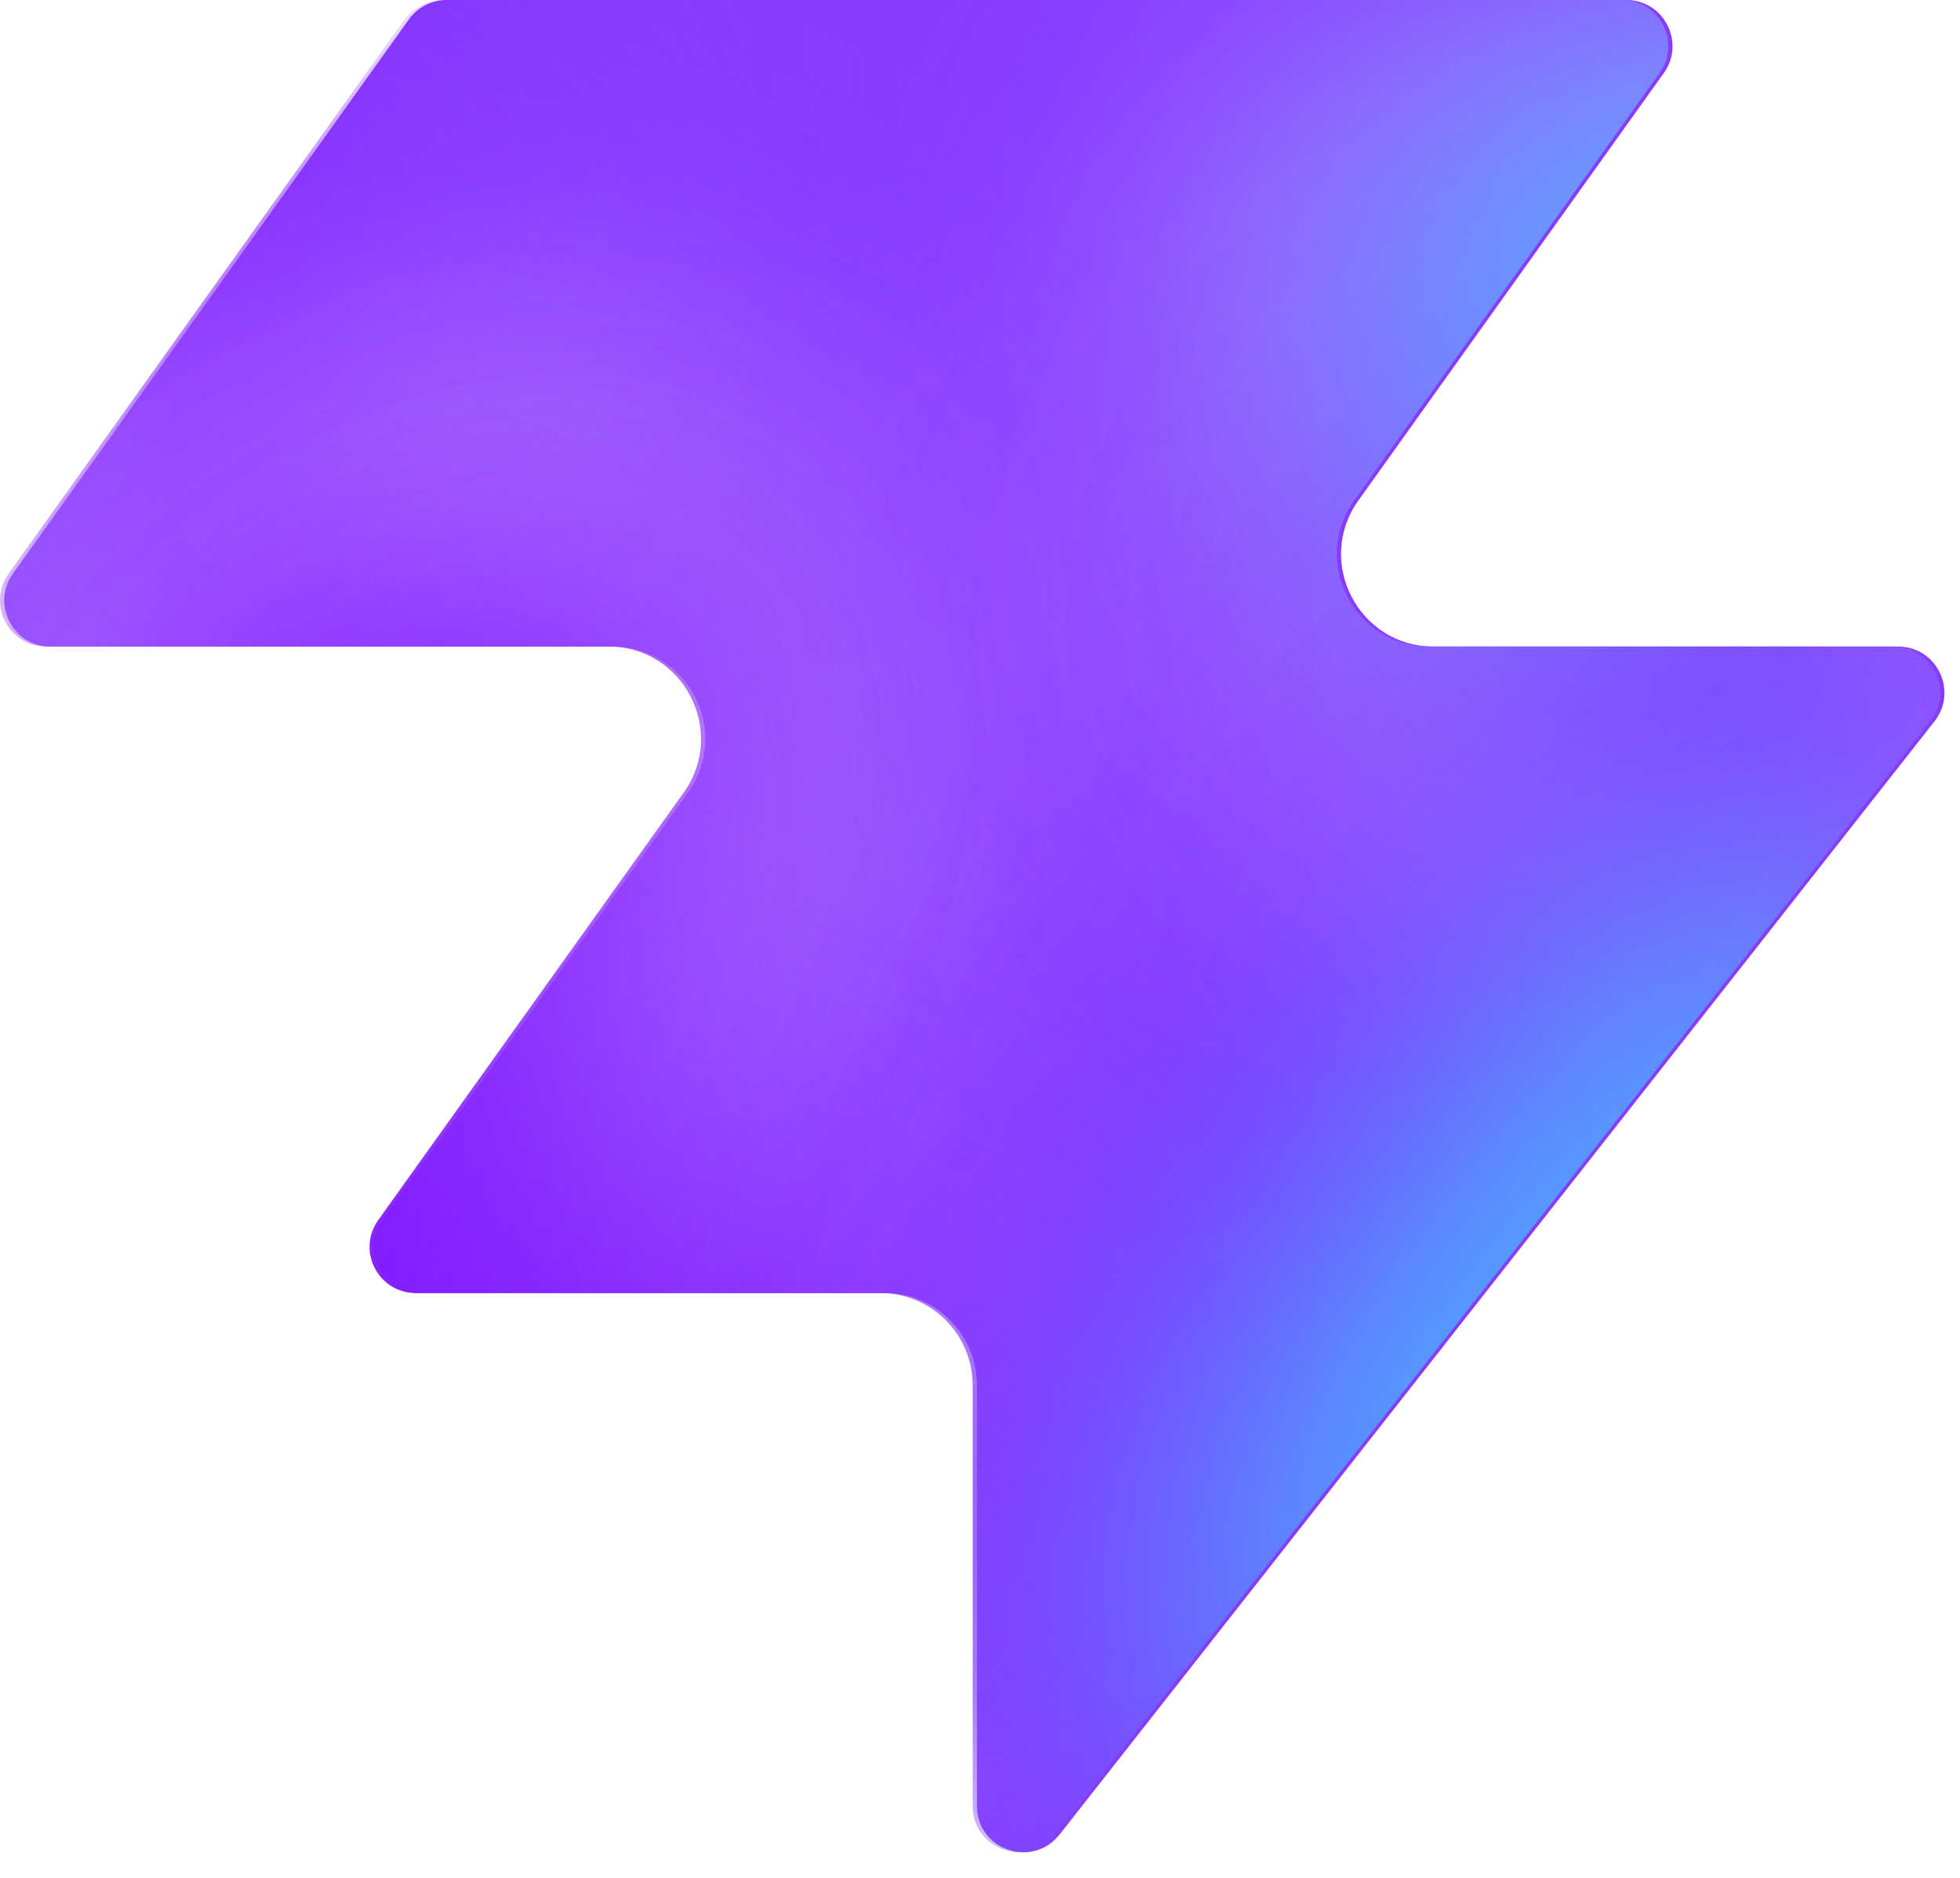
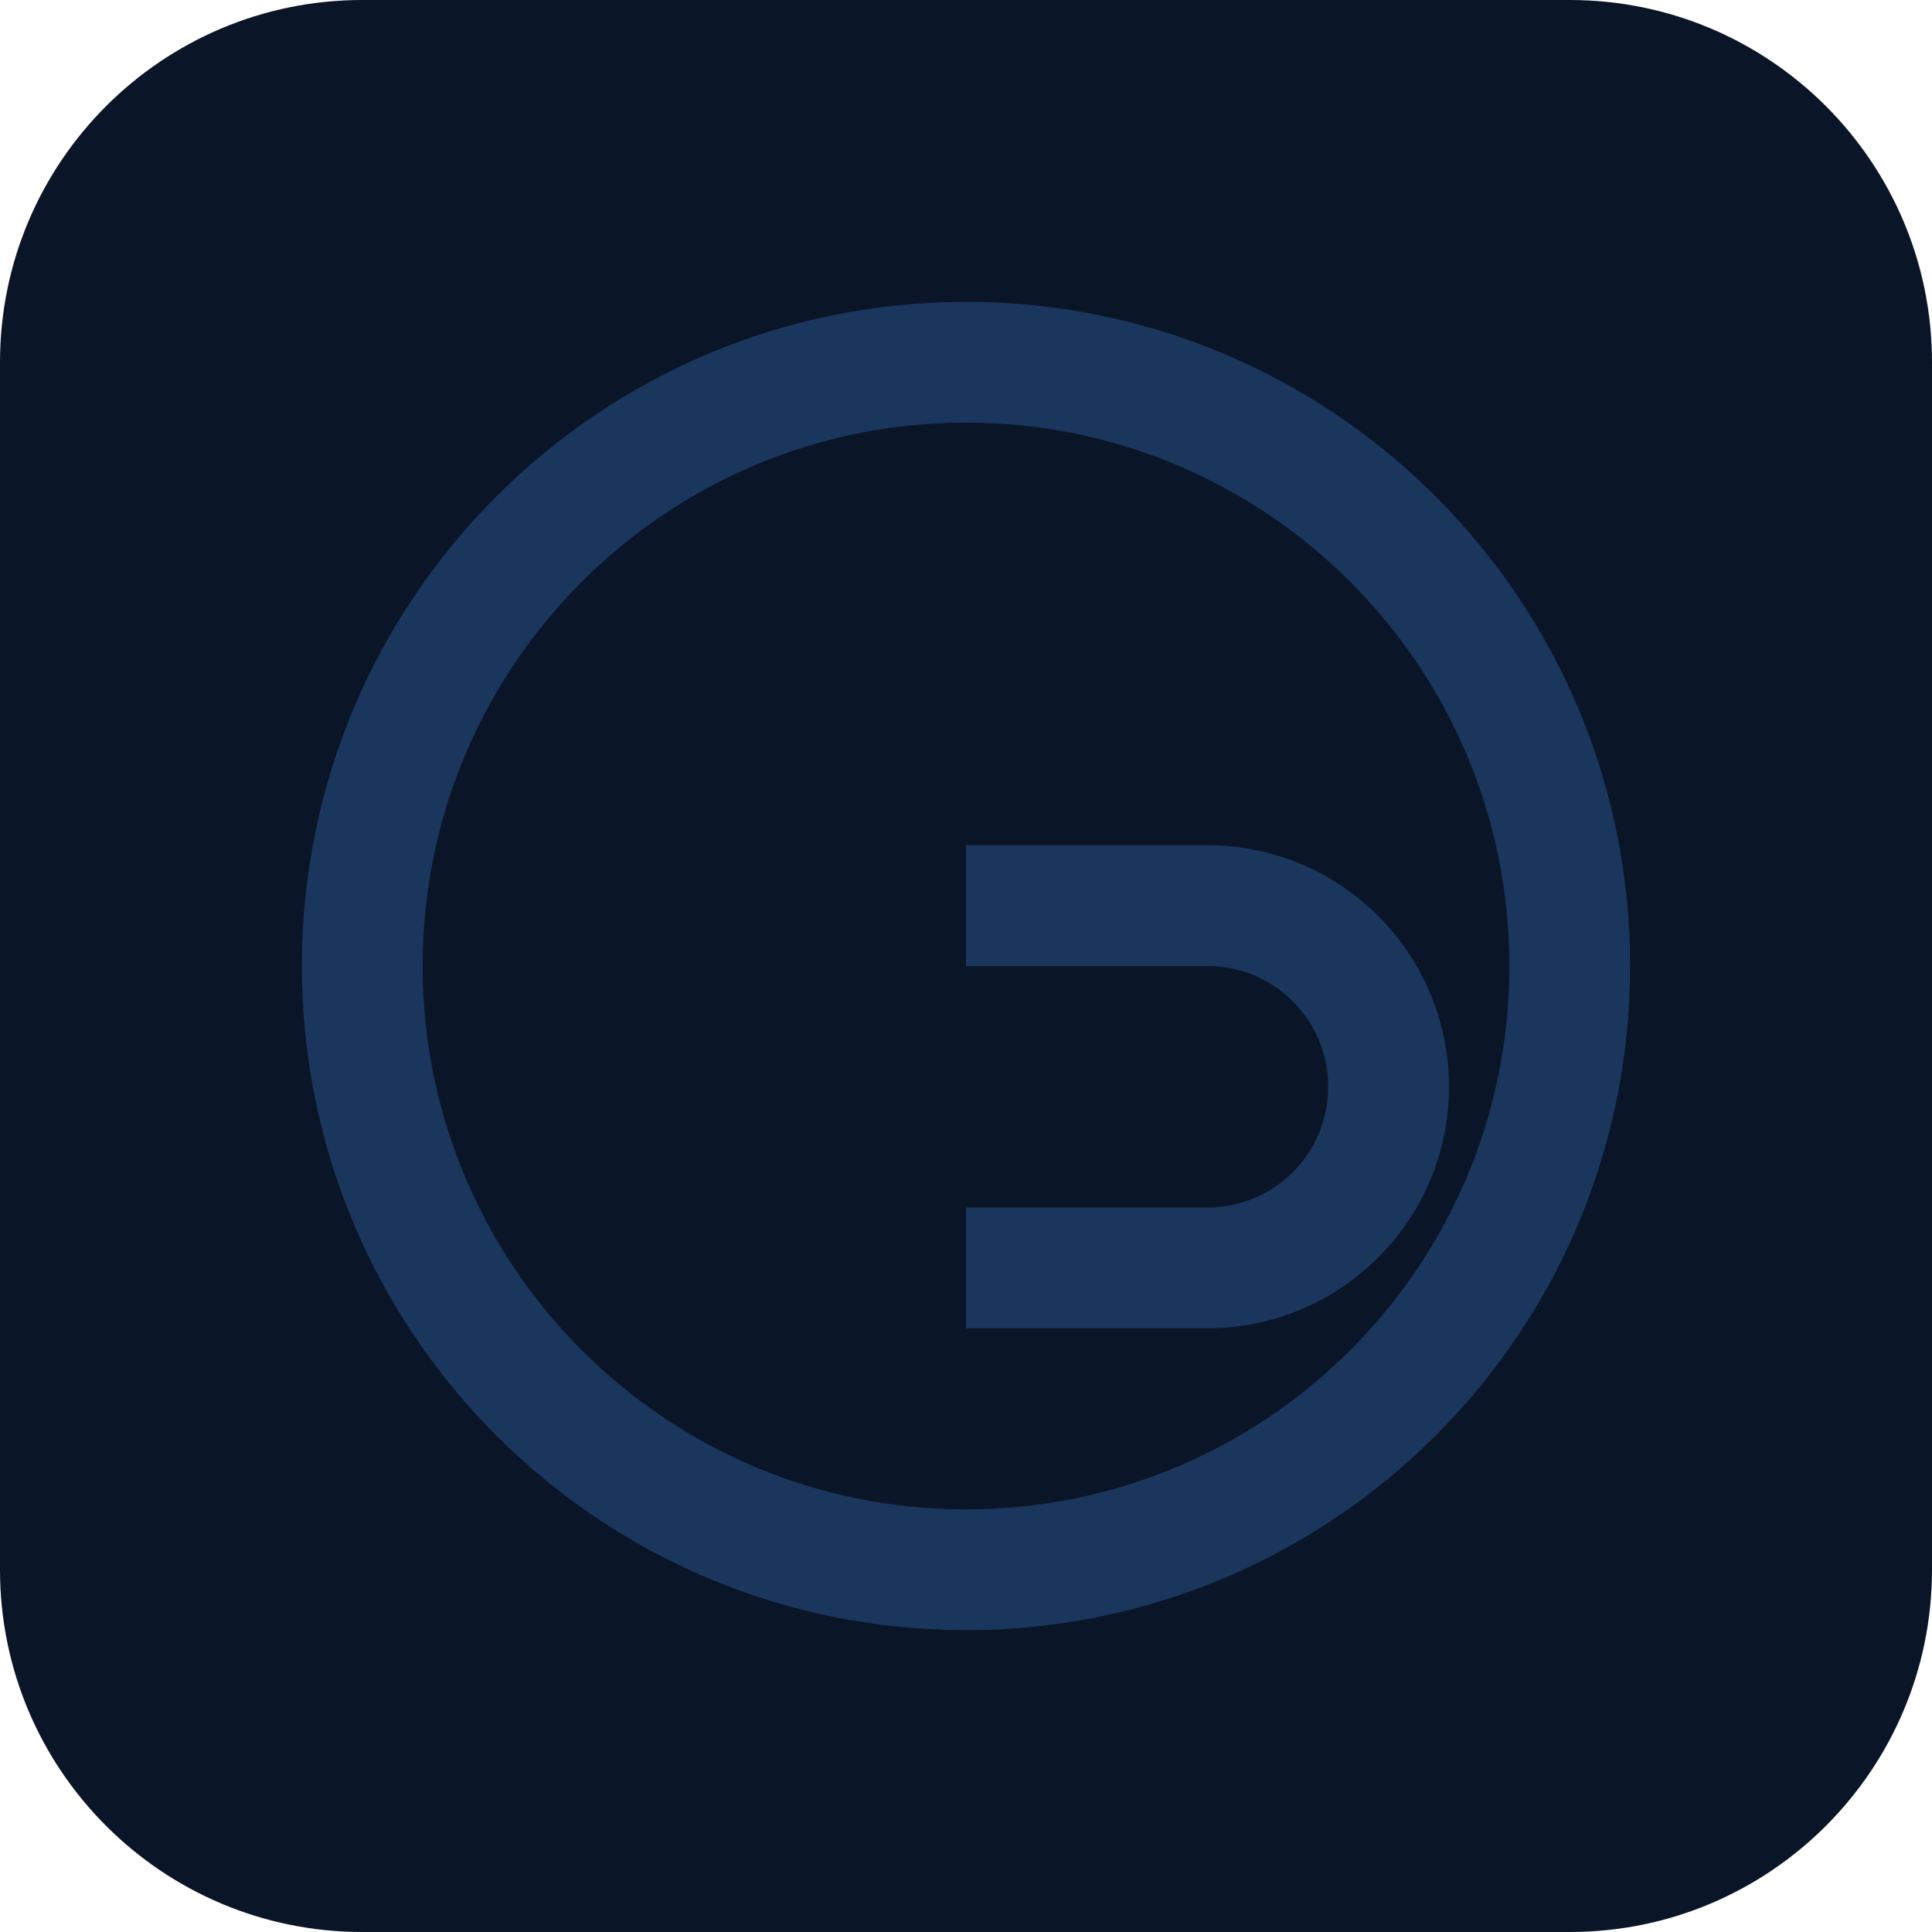
- <svg xmlns="http://www.w3.org/2000/svg" width="48" height="46" fill="none" viewBox="0 0 48 46">
-   <path fill="#863bff" d="M25.946 44.938c-.664.845-2.021.375-2.021-.698V33.937a2.26 2.26 0 0 0-2.262-2.262H10.287c-.92 0-1.456-1.04-.92-1.788l7.48-10.471c1.07-1.497 0-3.578-1.842-3.578H1.237c-.92 0-1.456-1.04-.92-1.788L10.013.474c.214-.297.556-.474.92-.474h28.894c.92 0 1.456 1.04.92 1.788l-7.48 10.471c-1.07 1.498 0 3.579 1.842 3.579h11.377c.943 0 1.473 1.088.89 1.83L25.947 44.94z" style="fill:#863bff;fill:color(display-p3 .525 .23 1);fill-opacity:1" />
-   <mask id="a" width="48" height="46" x="0" y="0" maskUnits="userSpaceOnUse" style="mask-type:alpha">
-     <path fill="#000" d="M25.842 44.938c-.664.844-2.021.375-2.021-.698V33.937a2.26 2.26 0 0 0-2.262-2.262H10.183c-.92 0-1.456-1.04-.92-1.788l7.48-10.471c1.07-1.498 0-3.579-1.842-3.579H1.133c-.92 0-1.456-1.04-.92-1.787L9.91.473c.214-.297.556-.474.92-.474h28.894c.92 0 1.456 1.04.92 1.788l-7.48 10.471c-1.07 1.498 0 3.578 1.842 3.578h11.377c.943 0 1.473 1.088.89 1.832L25.843 44.94z" style="fill:#000;fill-opacity:1" />
-   </mask>
-   <g mask="url(#a)">
-     <g filter="url(#b)">
-       <ellipse cx="5.508" cy="14.704" fill="#ede6ff" rx="5.508" ry="14.704" style="fill:#ede6ff;fill:color(display-p3 .927 .903 1);fill-opacity:1" transform="matrix(.00324 1 1 -.00324 -4.47 31.516)" />
-     </g>
-     <g filter="url(#c)">
-       <ellipse cx="10.399" cy="29.851" fill="#ede6ff" rx="10.399" ry="29.851" style="fill:#ede6ff;fill:color(display-p3 .927 .903 1);fill-opacity:1" transform="matrix(.00324 1 1 -.00324 -39.328 7.883)" />
-     </g>
-     <g filter="url(#d)">
-       <ellipse cx="5.508" cy="30.487" fill="#7e14ff" rx="5.508" ry="30.487" style="fill:#7e14ff;fill:color(display-p3 .492 .077 1);fill-opacity:1" transform="rotate(89.814 -25.913 -14.639)scale(1 -1)" />
-     </g>
-     <g filter="url(#e)">
-       <ellipse cx="5.508" cy="30.599" fill="#7e14ff" rx="5.508" ry="30.599" style="fill:#7e14ff;fill:color(display-p3 .492 .077 1);fill-opacity:1" transform="rotate(89.814 -32.644 -3.334)scale(1 -1)" />
-     </g>
-     <g filter="url(#f)">
-       <ellipse cx="5.508" cy="30.599" fill="#7e14ff" rx="5.508" ry="30.599" style="fill:#7e14ff;fill:color(display-p3 .492 .077 1);fill-opacity:1" transform="matrix(.00324 1 1 -.00324 -34.34 30.47)" />
-     </g>
-     <g filter="url(#g)">
-       <ellipse cx="14.072" cy="22.078" fill="#ede6ff" rx="14.072" ry="22.078" style="fill:#ede6ff;fill:color(display-p3 .927 .903 1);fill-opacity:1" transform="rotate(93.35 24.506 48.493)scale(-1 1)" />
-     </g>
-     <g filter="url(#h)">
-       <ellipse cx="3.47" cy="21.501" fill="#7e14ff" rx="3.47" ry="21.501" style="fill:#7e14ff;fill:color(display-p3 .492 .077 1);fill-opacity:1" transform="rotate(89.009 28.708 47.59)scale(-1 1)" />
-     </g>
-     <g filter="url(#i)">
-       <ellipse cx="3.47" cy="21.501" fill="#7e14ff" rx="3.47" ry="21.501" style="fill:#7e14ff;fill:color(display-p3 .492 .077 1);fill-opacity:1" transform="rotate(89.009 28.708 47.59)scale(-1 1)" />
-     </g>
-     <g filter="url(#j)">
-       <ellipse cx=".387" cy="8.972" fill="#7e14ff" rx="4.407" ry="29.108" style="fill:#7e14ff;fill:color(display-p3 .492 .077 1);fill-opacity:1" transform="rotate(39.51 .387 8.972)" />
-     </g>
-     <g filter="url(#k)">
-       <ellipse cx="47.523" cy="-6.092" fill="#7e14ff" rx="4.407" ry="29.108" style="fill:#7e14ff;fill:color(display-p3 .492 .077 1);fill-opacity:1" transform="rotate(37.892 47.523 -6.092)" />
-     </g>
-     <g filter="url(#l)">
-       <ellipse cx="41.412" cy="6.333" fill="#47bfff" rx="5.971" ry="9.665" style="fill:#47bfff;fill:color(display-p3 .28 .748 1);fill-opacity:1" transform="rotate(37.892 41.412 6.333)" />
-     </g>
-     <g filter="url(#m)">
-       <ellipse cx="-1.879" cy="38.332" fill="#7e14ff" rx="4.407" ry="29.108" style="fill:#7e14ff;fill:color(display-p3 .492 .077 1);fill-opacity:1" transform="rotate(37.892 -1.88 38.332)" />
-     </g>
-     <g filter="url(#n)">
-       <ellipse cx="-1.879" cy="38.332" fill="#7e14ff" rx="4.407" ry="29.108" style="fill:#7e14ff;fill:color(display-p3 .492 .077 1);fill-opacity:1" transform="rotate(37.892 -1.88 38.332)" />
-     </g>
-     <g filter="url(#o)">
-       <ellipse cx="35.651" cy="29.907" fill="#7e14ff" rx="4.407" ry="29.108" style="fill:#7e14ff;fill:color(display-p3 .492 .077 1);fill-opacity:1" transform="rotate(37.892 35.651 29.907)" />
-     </g>
-     <g filter="url(#p)">
-       <ellipse cx="38.418" cy="32.4" fill="#47bfff" rx="5.971" ry="15.297" style="fill:#47bfff;fill:color(display-p3 .28 .748 1);fill-opacity:1" transform="rotate(37.892 38.418 32.4)" />
-     </g>
-   </g>
-   <defs>
-     <filter id="b" width="60.045" height="41.654" x="-19.77" y="16.149" color-interpolation-filters="sRGB" filterUnits="userSpaceOnUse">
-       <feFlood flood-opacity="0" result="BackgroundImageFix" />
-       <feBlend in="SourceGraphic" in2="BackgroundImageFix" result="shape" />
-       <feGaussianBlur result="effect1_foregroundBlur_2002_17158" stdDeviation="7.659" />
-     </filter>
-     <filter id="c" width="90.34" height="51.437" x="-54.613" y="-7.533" color-interpolation-filters="sRGB" filterUnits="userSpaceOnUse">
-       <feFlood flood-opacity="0" result="BackgroundImageFix" />
-       <feBlend in="SourceGraphic" in2="BackgroundImageFix" result="shape" />
-       <feGaussianBlur result="effect1_foregroundBlur_2002_17158" stdDeviation="7.659" />
-     </filter>
-     <filter id="d" width="79.355" height="29.4" x="-49.64" y="2.03" color-interpolation-filters="sRGB" filterUnits="userSpaceOnUse">
-       <feFlood flood-opacity="0" result="BackgroundImageFix" />
-       <feBlend in="SourceGraphic" in2="BackgroundImageFix" result="shape" />
-       <feGaussianBlur result="effect1_foregroundBlur_2002_17158" stdDeviation="4.596" />
-     </filter>
-     <filter id="e" width="79.579" height="29.4" x="-45.045" y="20.029" color-interpolation-filters="sRGB" filterUnits="userSpaceOnUse">
-       <feFlood flood-opacity="0" result="BackgroundImageFix" />
-       <feBlend in="SourceGraphic" in2="BackgroundImageFix" result="shape" />
-       <feGaussianBlur result="effect1_foregroundBlur_2002_17158" stdDeviation="4.596" />
-     </filter>
-     <filter id="f" width="79.579" height="29.4" x="-43.513" y="21.178" color-interpolation-filters="sRGB" filterUnits="userSpaceOnUse">
-       <feFlood flood-opacity="0" result="BackgroundImageFix" />
-       <feBlend in="SourceGraphic" in2="BackgroundImageFix" result="shape" />
-       <feGaussianBlur result="effect1_foregroundBlur_2002_17158" stdDeviation="4.596" />
-     </filter>
-     <filter id="g" width="74.749" height="58.852" x="15.756" y="-17.901" color-interpolation-filters="sRGB" filterUnits="userSpaceOnUse">
-       <feFlood flood-opacity="0" result="BackgroundImageFix" />
-       <feBlend in="SourceGraphic" in2="BackgroundImageFix" result="shape" />
-       <feGaussianBlur result="effect1_foregroundBlur_2002_17158" stdDeviation="7.659" />
-     </filter>
-     <filter id="h" width="61.377" height="25.362" x="23.548" y="2.284" color-interpolation-filters="sRGB" filterUnits="userSpaceOnUse">
-       <feFlood flood-opacity="0" result="BackgroundImageFix" />
-       <feBlend in="SourceGraphic" in2="BackgroundImageFix" result="shape" />
-       <feGaussianBlur result="effect1_foregroundBlur_2002_17158" stdDeviation="4.596" />
-     </filter>
-     <filter id="i" width="61.377" height="25.362" x="23.548" y="2.284" color-interpolation-filters="sRGB" filterUnits="userSpaceOnUse">
-       <feFlood flood-opacity="0" result="BackgroundImageFix" />
-       <feBlend in="SourceGraphic" in2="BackgroundImageFix" result="shape" />
-       <feGaussianBlur result="effect1_foregroundBlur_2002_17158" stdDeviation="4.596" />
-     </filter>
-     <filter id="j" width="56.045" height="63.649" x="-27.636" y="-22.853" color-interpolation-filters="sRGB" filterUnits="userSpaceOnUse">
-       <feFlood flood-opacity="0" result="BackgroundImageFix" />
-       <feBlend in="SourceGraphic" in2="BackgroundImageFix" result="shape" />
-       <feGaussianBlur result="effect1_foregroundBlur_2002_17158" stdDeviation="4.596" />
-     </filter>
-     <filter id="k" width="54.814" height="64.646" x="20.116" y="-38.415" color-interpolation-filters="sRGB" filterUnits="userSpaceOnUse">
-       <feFlood flood-opacity="0" result="BackgroundImageFix" />
-       <feBlend in="SourceGraphic" in2="BackgroundImageFix" result="shape" />
-       <feGaussianBlur result="effect1_foregroundBlur_2002_17158" stdDeviation="4.596" />
-     </filter>
-     <filter id="l" width="33.541" height="35.313" x="24.641" y="-11.323" color-interpolation-filters="sRGB" filterUnits="userSpaceOnUse">
-       <feFlood flood-opacity="0" result="BackgroundImageFix" />
-       <feBlend in="SourceGraphic" in2="BackgroundImageFix" result="shape" />
-       <feGaussianBlur result="effect1_foregroundBlur_2002_17158" stdDeviation="4.596" />
-     </filter>
-     <filter id="m" width="54.814" height="64.646" x="-29.286" y="6.009" color-interpolation-filters="sRGB" filterUnits="userSpaceOnUse">
-       <feFlood flood-opacity="0" result="BackgroundImageFix" />
-       <feBlend in="SourceGraphic" in2="BackgroundImageFix" result="shape" />
-       <feGaussianBlur result="effect1_foregroundBlur_2002_17158" stdDeviation="4.596" />
-     </filter>
-     <filter id="n" width="54.814" height="64.646" x="-29.286" y="6.009" color-interpolation-filters="sRGB" filterUnits="userSpaceOnUse">
-       <feFlood flood-opacity="0" result="BackgroundImageFix" />
-       <feBlend in="SourceGraphic" in2="BackgroundImageFix" result="shape" />
-       <feGaussianBlur result="effect1_foregroundBlur_2002_17158" stdDeviation="4.596" />
-     </filter>
-     <filter id="o" width="54.814" height="64.646" x="8.244" y="-2.416" color-interpolation-filters="sRGB" filterUnits="userSpaceOnUse">
-       <feFlood flood-opacity="0" result="BackgroundImageFix" />
-       <feBlend in="SourceGraphic" in2="BackgroundImageFix" result="shape" />
-       <feGaussianBlur result="effect1_foregroundBlur_2002_17158" stdDeviation="4.596" />
-     </filter>
-     <filter id="p" width="39.409" height="43.623" x="18.713" y="10.588" color-interpolation-filters="sRGB" filterUnits="userSpaceOnUse">
-       <feFlood flood-opacity="0" result="BackgroundImageFix" />
-       <feBlend in="SourceGraphic" in2="BackgroundImageFix" result="shape" />
-       <feGaussianBlur result="effect1_foregroundBlur_2002_17158" stdDeviation="4.596" />
-     </filter>
-   </defs>
+ <svg xmlns="http://www.w3.org/2000/svg" width="32" height="32" viewBox="0 0 32 32">
+   <rect width="32" height="32" rx="6" fill="#0a1628" />
+   <circle cx="16" cy="16" r="10" fill="none" stroke="#1A365D" stroke-width="2" />
+   <path d="M16 10v6h4c1.105 0 2 .895 2 2s-.895 2-2 2h-4v2h4c2.206 0 4-1.794 4-4s-1.794-4-4-4h-4V10h4z" fill="#1A365D" />
</svg>
